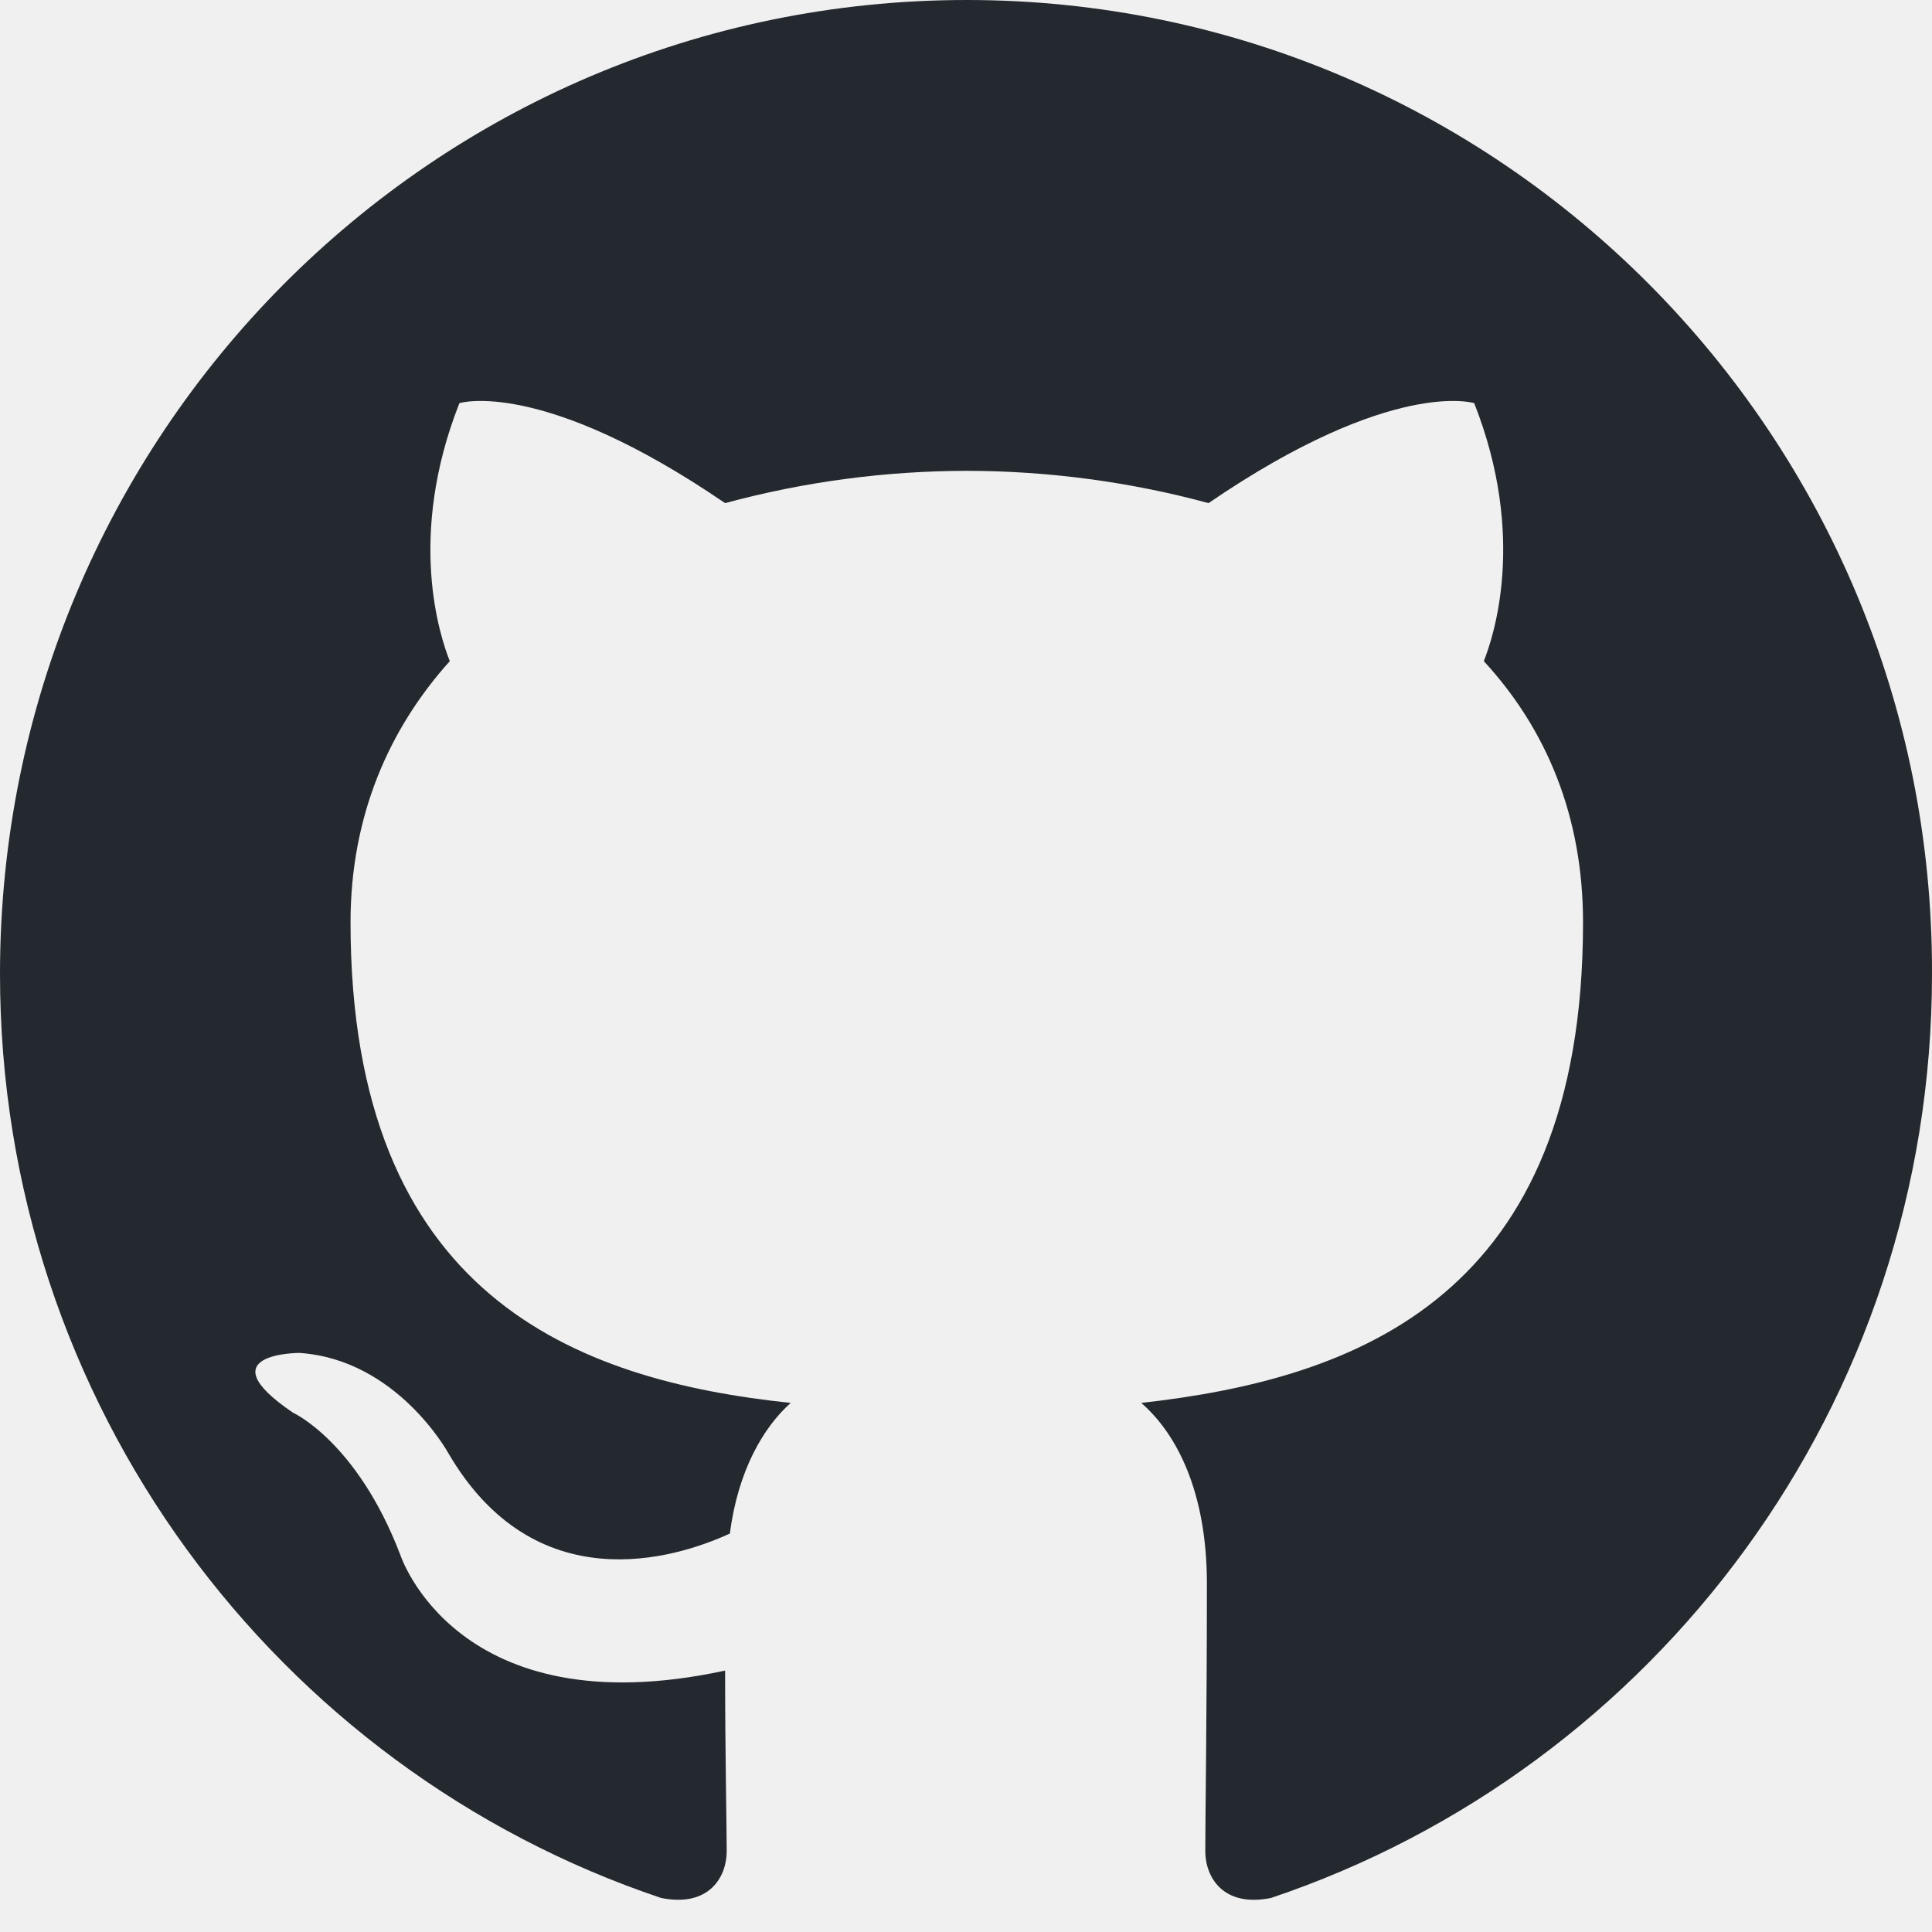
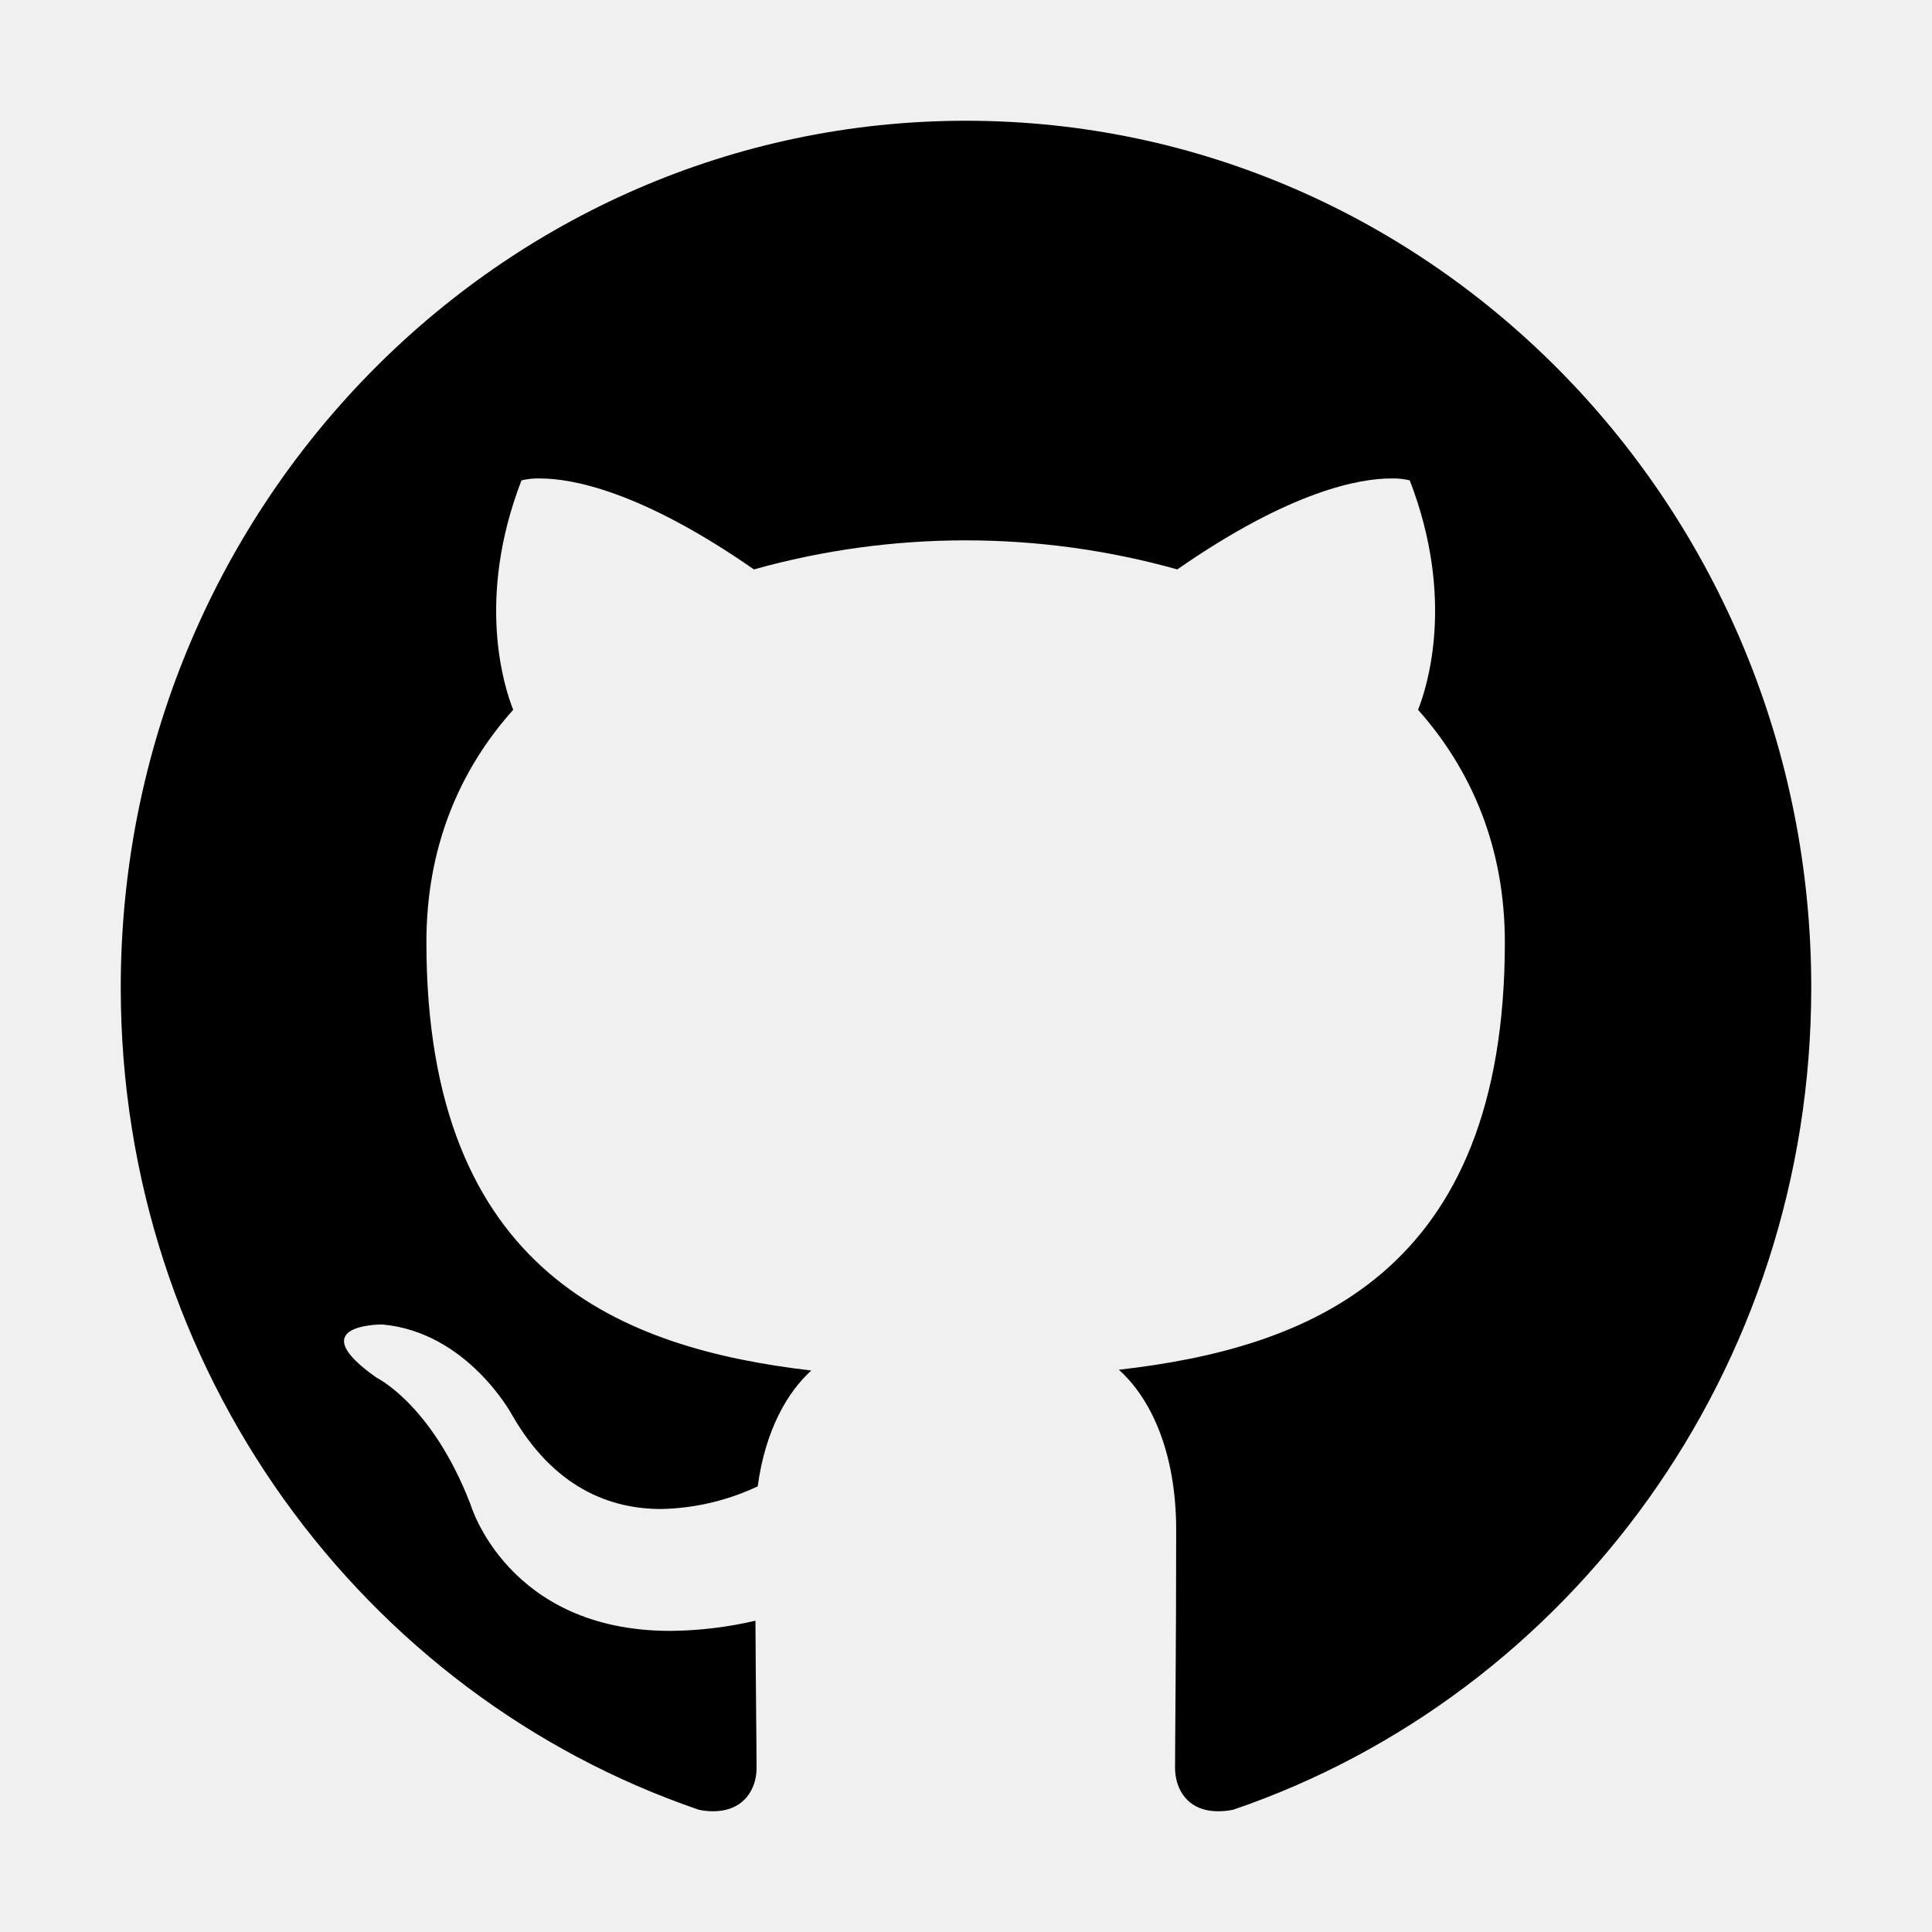
- <svg xmlns="http://www.w3.org/2000/svg" width="48" height="48" viewBox="0 0 48 48" fill="none">
-   <g clip-path="url(#clip0_910_21)">
-     <path fill-rule="evenodd" clip-rule="evenodd" d="M24.02 0C10.738 0 0 10.817 0 24.198C0 34.895 6.88 43.95 16.424 47.154C17.617 47.395 18.055 46.633 18.055 45.993C18.055 45.432 18.015 43.509 18.015 41.505C11.333 42.948 9.942 38.621 9.942 38.621C8.868 35.816 7.277 35.096 7.277 35.096C5.09 33.613 7.436 33.613 7.436 33.613C9.862 33.773 11.135 36.097 11.135 36.097C13.282 39.783 16.742 38.741 18.134 38.1C18.333 36.538 18.97 35.456 19.645 34.855C14.316 34.294 8.709 32.211 8.709 22.916C8.709 20.272 9.663 18.109 11.175 16.426C10.936 15.825 10.101 13.341 11.414 10.016C11.414 10.016 13.442 9.375 18.015 12.5C19.973 11.97 21.992 11.7 24.02 11.698C26.048 11.698 28.115 11.979 30.025 12.5C34.598 9.375 36.626 10.016 36.626 10.016C37.939 13.341 37.103 15.825 36.865 16.426C38.416 18.109 39.33 20.272 39.33 22.916C39.33 32.211 33.723 34.254 28.354 34.855C29.23 35.616 29.985 37.058 29.985 39.342C29.985 42.587 29.945 45.191 29.945 45.992C29.945 46.633 30.383 47.395 31.576 47.155C41.12 43.949 48 34.895 48 24.198C48.039 10.817 37.262 0 24.02 0Z" fill="#24292F" />
-   </g>
-   <defs>
-     <clipPath id="clip0_910_21">
-       <rect width="48" height="48" fill="white" />
-     </clipPath>
-   </defs>
+ <svg xmlns="http://www.w3.org/2000/svg" class="ionicon" viewBox="0 0 512 512">
+   <path d="M256 32C132.3 32 32 134.9 32 261.7c0 101.5 64.2 187.5 153.2 217.9a17.56 17.56 0 003.8.4c8.3 0 11.5-6.1 11.5-11.4 0-5.5-.2-19.9-.3-39.1a102.4 102.4 0 01-22.6 2.7c-43.1 0-52.9-33.5-52.9-33.5-10.2-26.5-24.9-33.6-24.9-33.6-19.5-13.7-.1-14.1 1.4-14.1h.1c22.5 2 34.3 23.8 34.3 23.8 11.2 19.6 26.2 25.1 39.6 25.1a63 63 0 0025.6-6c2-14.8 7.8-24.9 14.2-30.7-49.7-5.8-102-25.5-102-113.5 0-25.1 8.7-45.6 23-61.6-2.3-5.8-10-29.2 2.2-60.8a18.64 18.64 0 015-.5c8.1 0 26.4 3.1 56.6 24.1a208.21 208.21 0 01112.2 0c30.2-21 48.5-24.1 56.6-24.1a18.64 18.64 0 015 .5c12.2 31.6 4.5 55 2.2 60.8 14.3 16.1 23 36.6 23 61.6 0 88.2-52.4 107.6-102.3 113.3 8 7.1 15.2 21.1 15.2 42.5 0 30.7-.3 55.5-.3 63 0 5.4 3.1 11.5 11.4 11.5a19.35 19.35 0 004-.4C415.9 449.2 480 363.1 480 261.7 480 134.9 379.7 32 256 32z" />
</svg>
